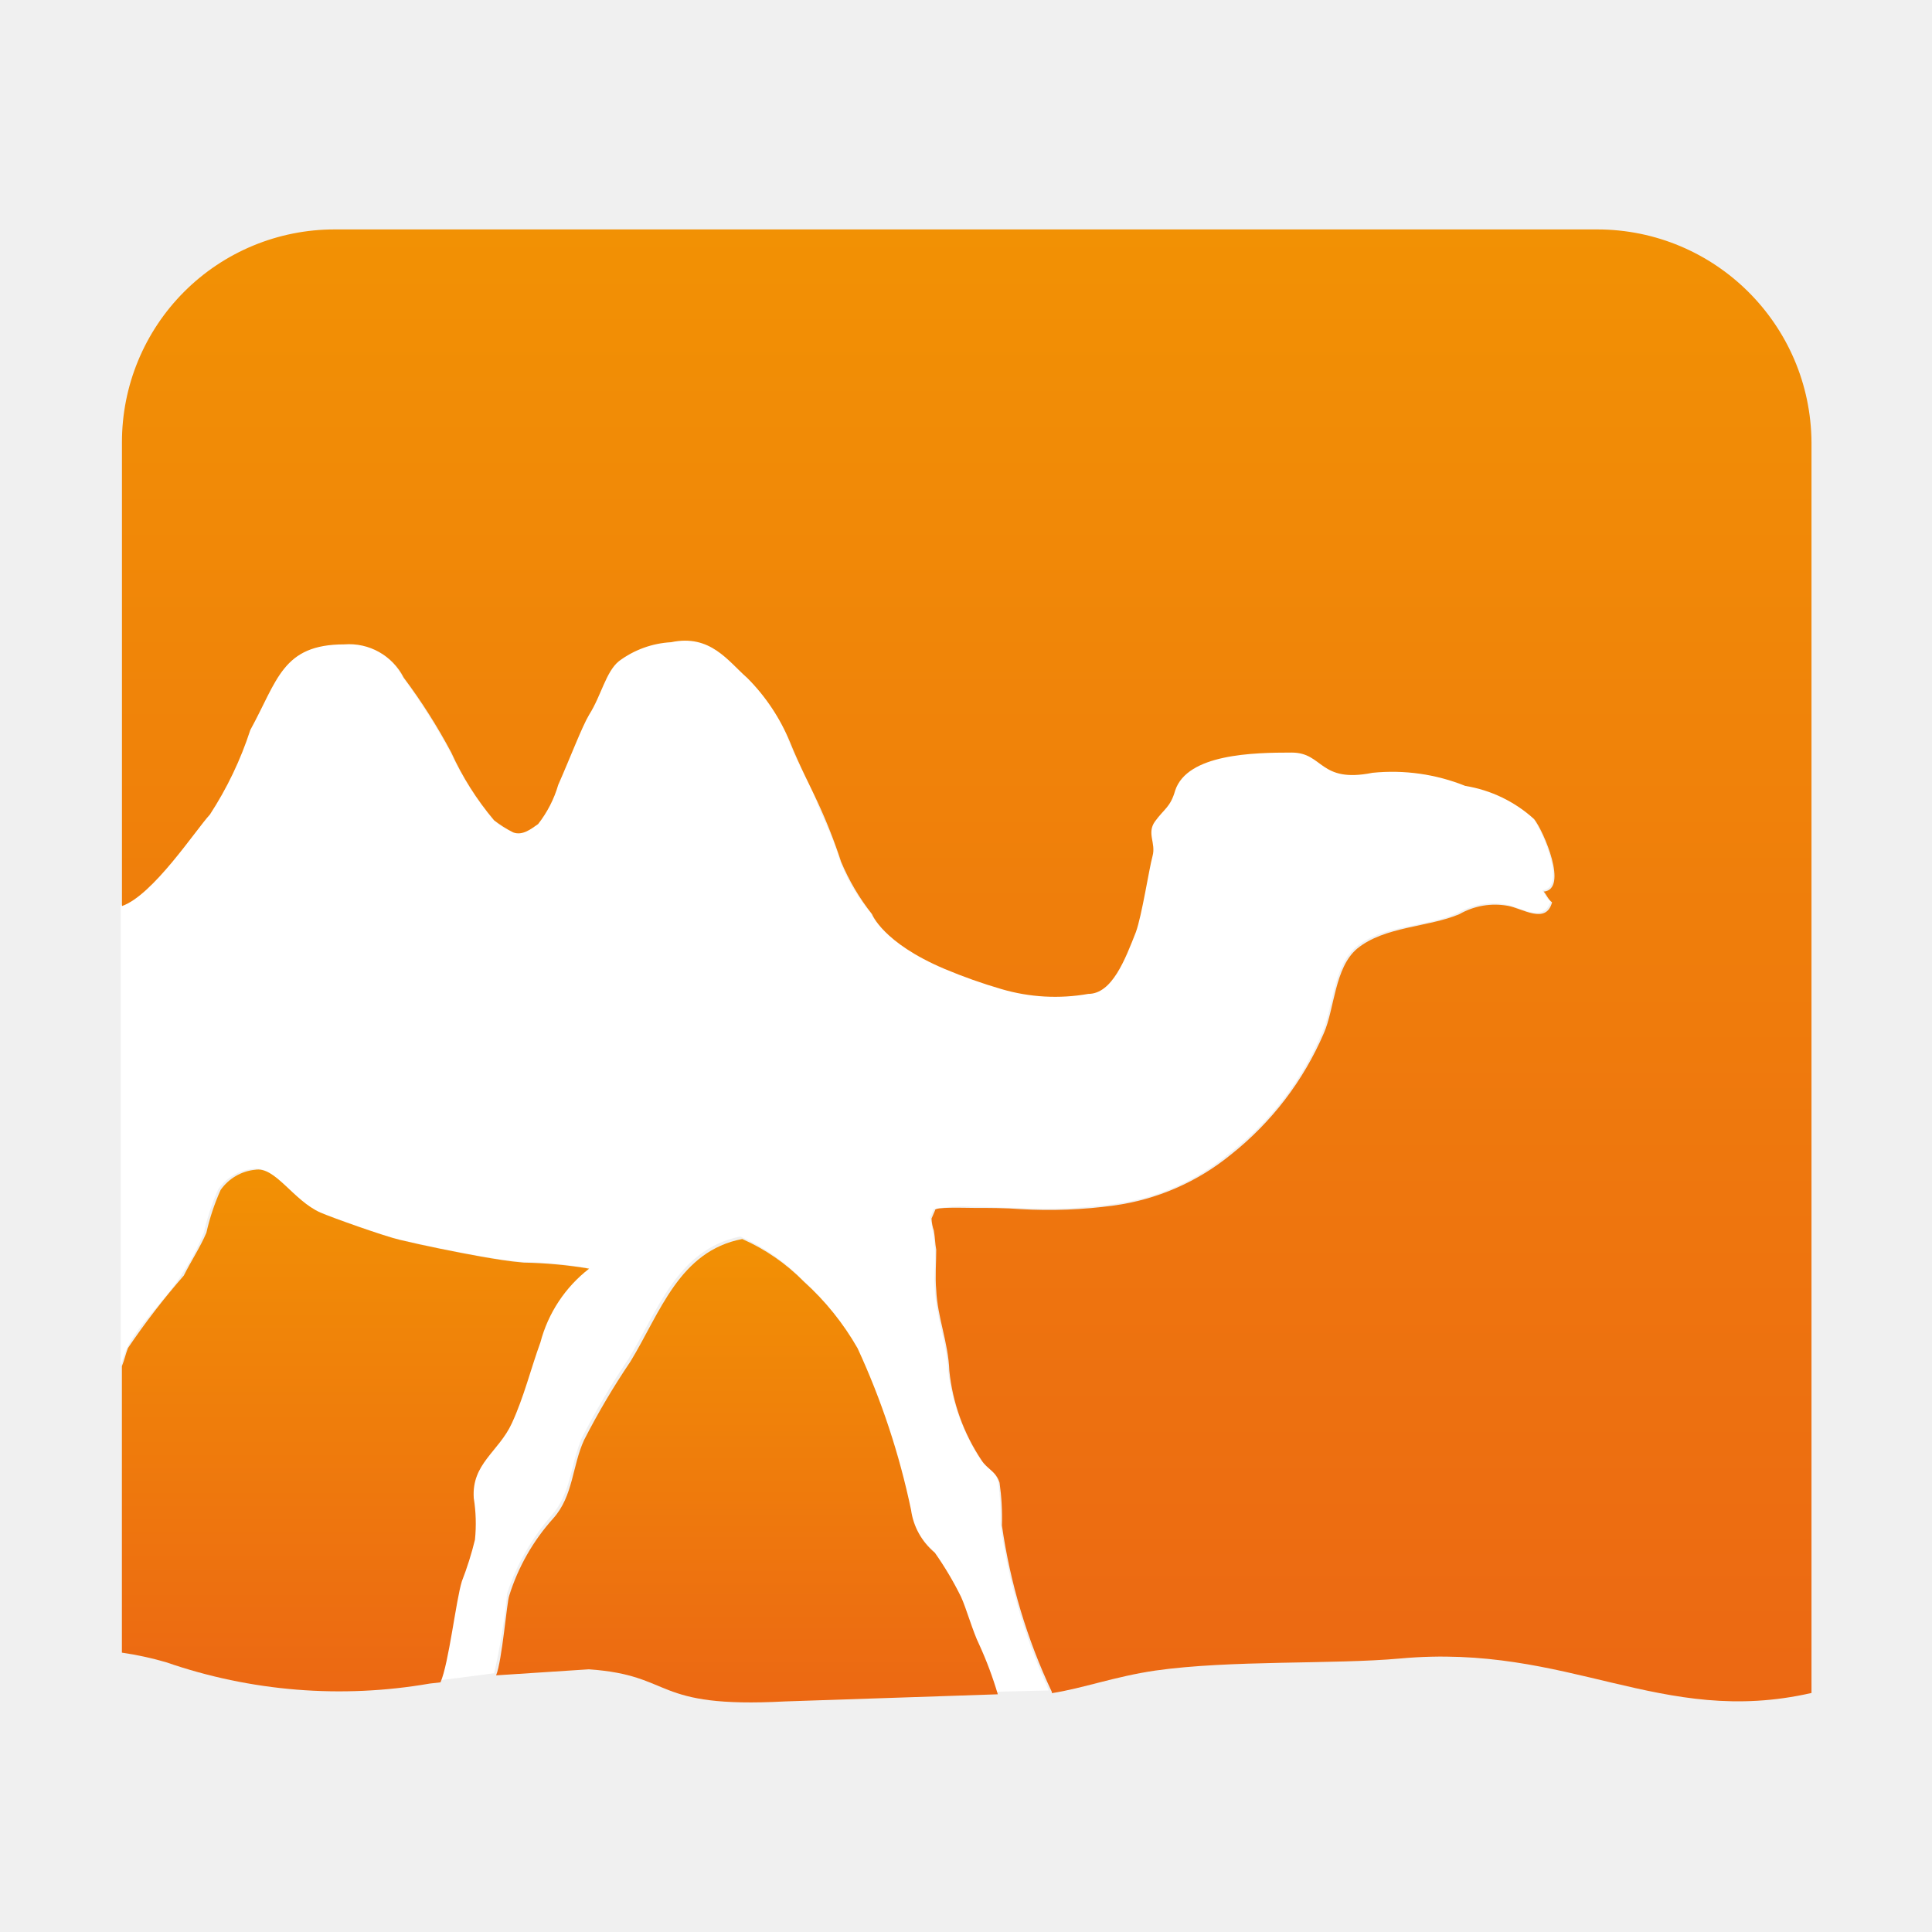
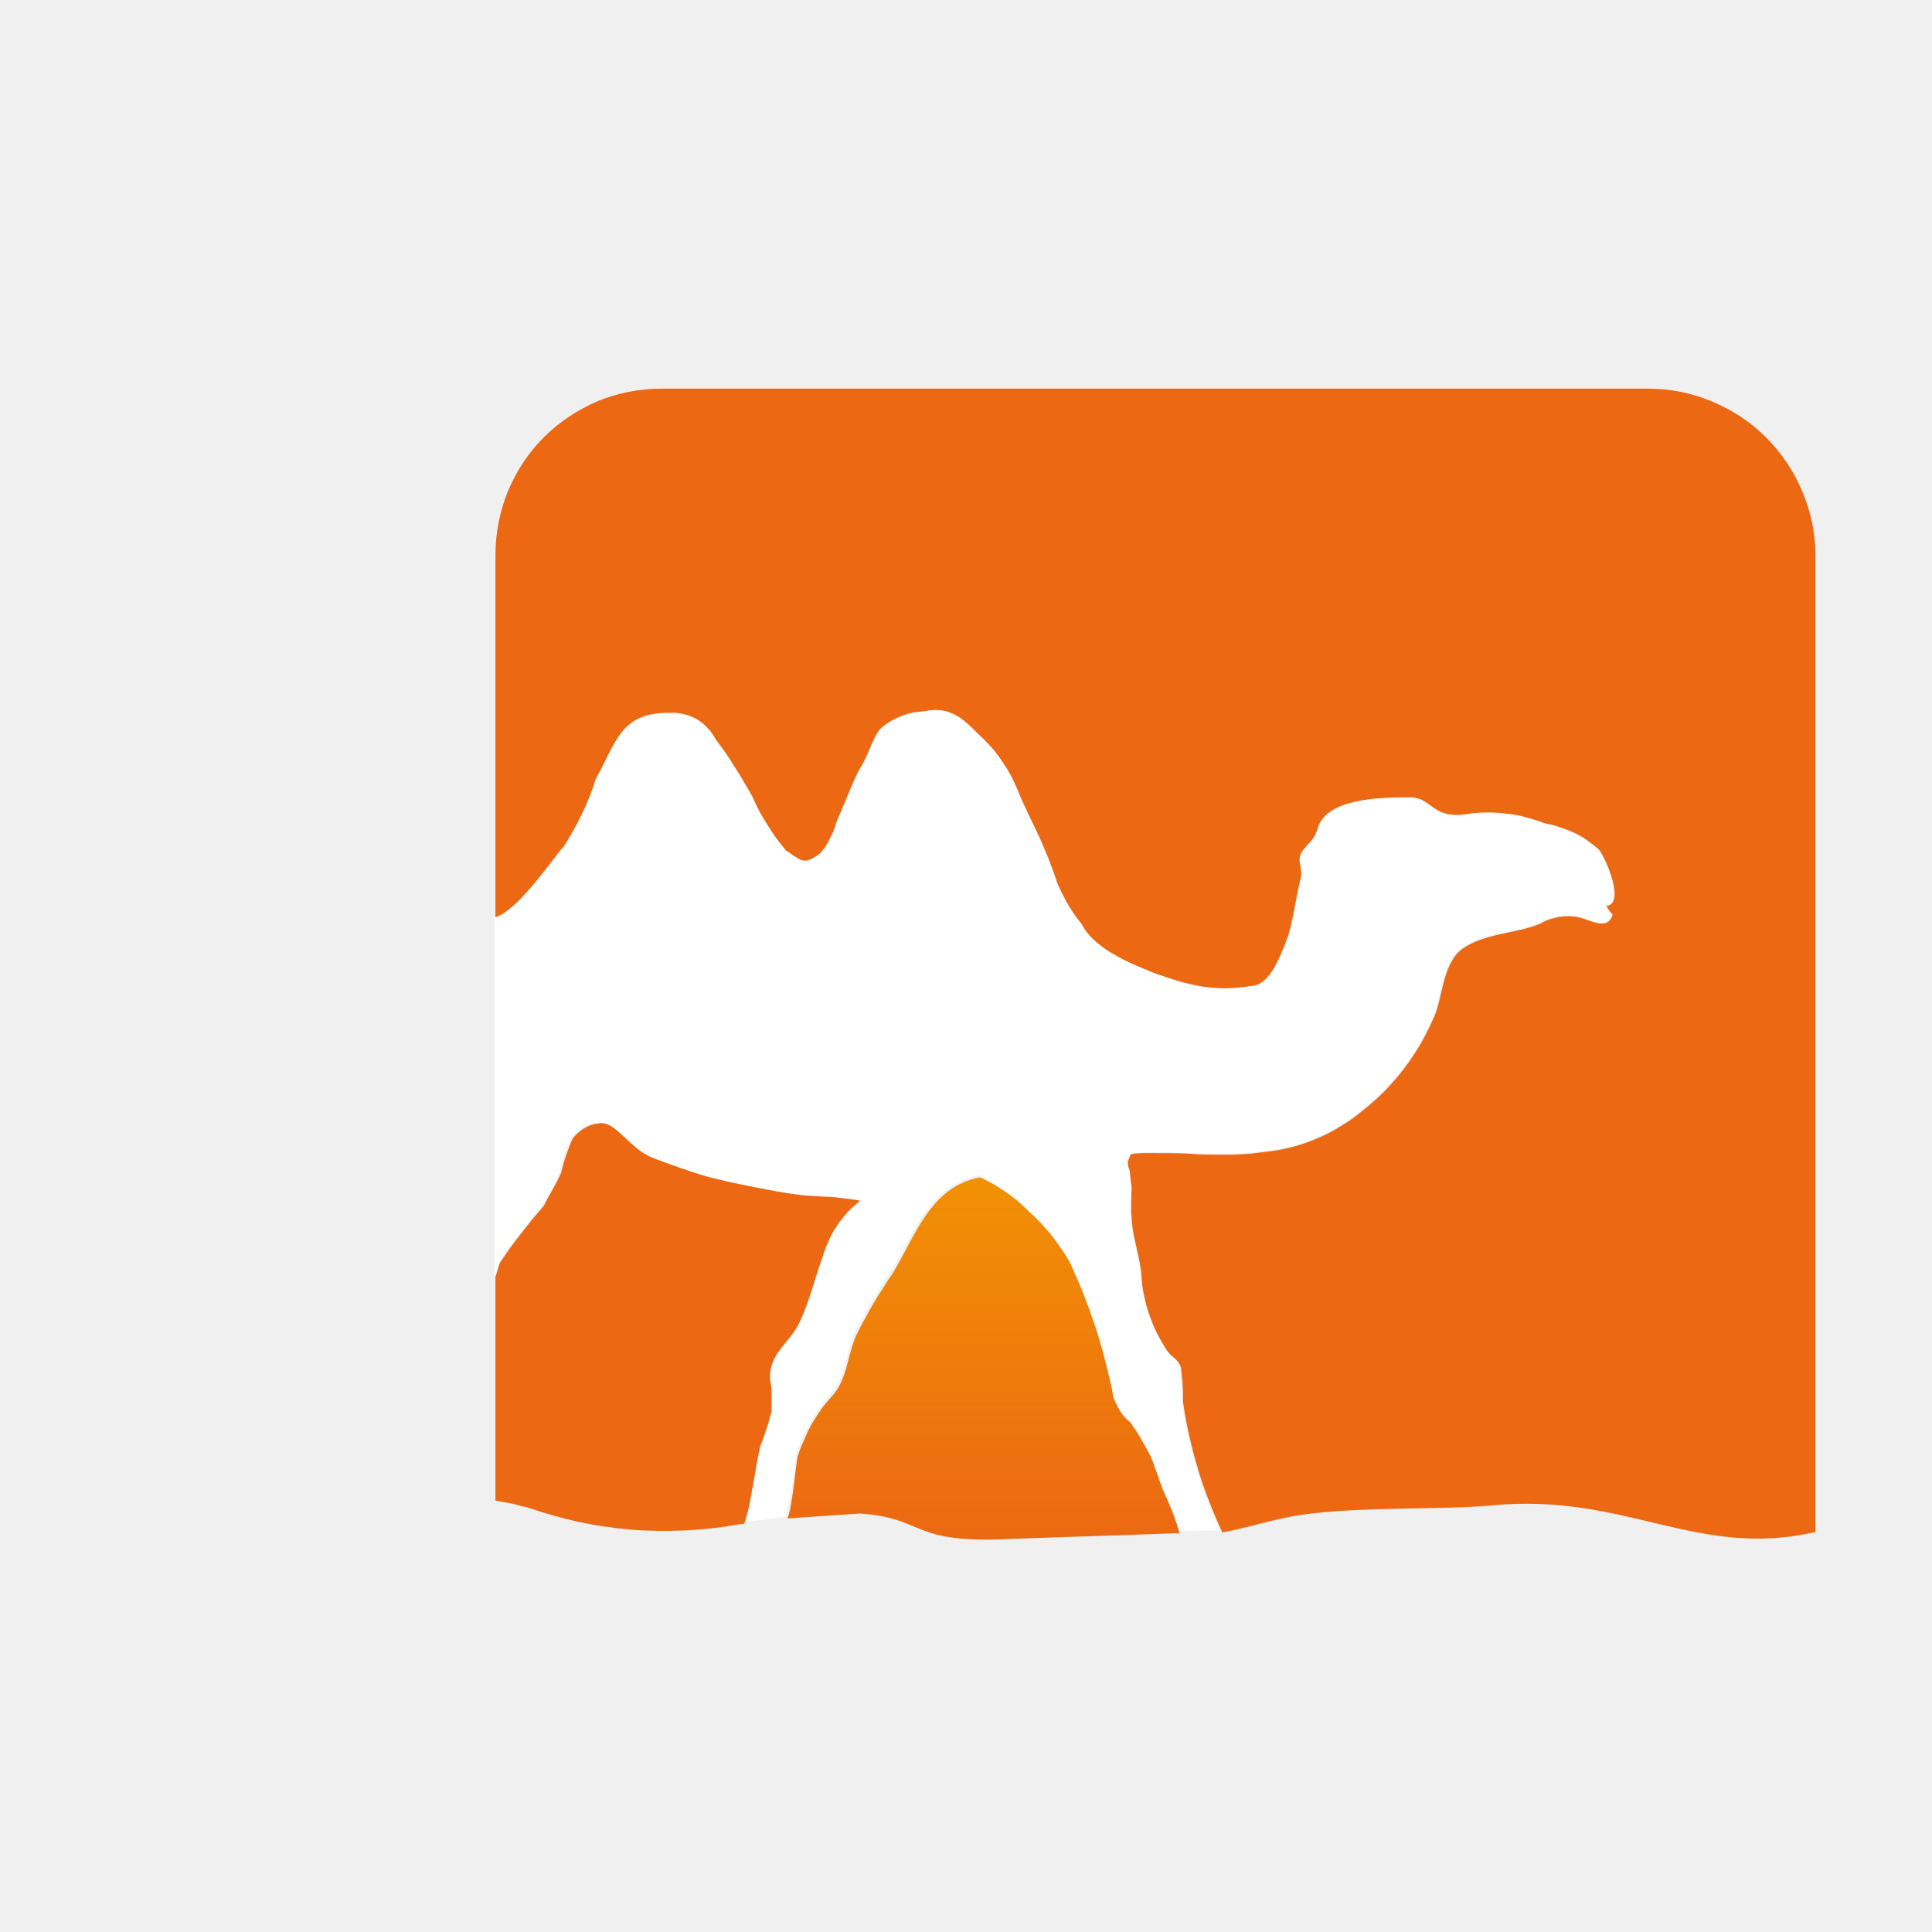
- <svg xmlns="http://www.w3.org/2000/svg" xmlns:xlink="http://www.w3.org/1999/xlink" width="800px" height="800px" viewBox="0 0 32 32">
+ <svg xmlns="http://www.w3.org/2000/svg" version="1.2" viewBox="0 0 512 512" width="512" height="512">
  <defs>
-     <linearGradient id="a" x1="-745.623" y1="-92.76" x2="-745.623" y2="-85.108" gradientTransform="translate(758 113.28)" gradientUnits="userSpaceOnUse">
-       <stop offset="0" stop-color="#f29104" />
+     <linearGradient id="P" gradientUnits="userSpaceOnUse" />
+     <linearGradient id="g1" x2="1" href="#P" gradientTransform="matrix(0,95.66,-103.569,0,260.739,312.022)">
+       <stop stop-color="#f29104" />
      <stop offset="1" stop-color="#ec6813" />
    </linearGradient>
-     <linearGradient id="b" x1="-741.99" y1="-109.477" x2="-741.99" y2="-85.099" xlink:href="#a" />
-     <linearGradient id="c" x1="-752.111" y1="-93.918" x2="-752.111" y2="-85.284" xlink:href="#a" />
+     <linearGradient id="g2" x2="1" href="#P" gradientTransform="matrix(0,304.758,-349.822,0,-9169.859,-1313.114)">
+       <stop stop-color="#f29104" />
+       <stop offset="1" stop-color="#ec6813" />
+     </linearGradient>
+     <linearGradient id="g3" x2="1" href="#P" gradientTransform="matrix(0,107.937,-96.642,0,-9296.385,-1118.606)">
+       <stop stop-color="#f29104" />
+       <stop offset="1" stop-color="#ec6813" />
+     </linearGradient>
  </defs>
-   <path d="M16.571,25.246a4.28,4.28,0,0,0-.039-.709c-.059-.2-.2-.217-.3-.374a3.507,3.507,0,0,1-.532-1.477c-.02-.453-.2-.886-.217-1.339-.02-.217.02-.453,0-.669a1.963,1.963,0,0,0-.039-.315,1.133,1.133,0,0,0-.039-.2l.059-.138a2.72,2.72,0,0,1,.65-.039c.256,0,.512.02.768.02a7.961,7.961,0,0,0,1.536-.059,3.722,3.722,0,0,0,1.949-.847,4.946,4.946,0,0,0,1.536-2.008c.177-.394.177-1.083.551-1.4.433-.374,1.181-.335,1.693-.571a1.187,1.187,0,0,1,.807-.138c.217.039.63.315.729-.059-.079-.039-.1-.138-.138-.177.414-.039,0-1-.158-1.2A2.225,2.225,0,0,0,24.25,13a3.509,3.509,0,0,0-1.536-.217c-.886.177-.827-.335-1.339-.335-.63,0-1.733.039-1.93.63a1.54,1.54,0,0,1-.335.512c-.138.177.02.354-.039.571-.079.217-.177.985-.276,1.26-.177.453-.394,1.024-.788,1.024a3.152,3.152,0,0,1-1.437-.079c-.276-.1-.729-.256-.945-.335-1.024-.433-1.2-.906-1.2-.906a3.026,3.026,0,0,1-.512-.866c-.118-.414-.315-.768-.394-1s-.3-.591-.453-.985a2.667,2.667,0,0,0-.709-1.063c-.315-.276-.61-.729-1.26-.591a1.641,1.641,0,0,0-.866.315c-.217.177-.3.571-.492.886-.118.177-.315.709-.512,1.162a1.929,1.929,0,0,1-.335.65c-.118.079-.256.2-.414.138a.924.924,0,0,1-.315-.2,5.334,5.334,0,0,1-.709-1.122,11.1,11.1,0,0,0-.788-1.241,1.016,1.016,0,0,0-.985-.551c-1.024,0-1.1.571-1.556,1.418a5.574,5.574,0,0,1-.669,1.4c-.236.256-.945,1.339-1.457,1.516H2v7.62c.039-.1.059-.2.1-.276.2-.414.65-.807.906-1.221a3.5,3.5,0,0,0,.374-.709,3.743,3.743,0,0,1,.236-.709.794.794,0,0,1,.571-.335c.354-.059.65.492,1.083.709.2.079,1.063.394,1.319.453.433.1.906.2,1.339.276.236.039.453.079.709.1a7.3,7.3,0,0,1,1.083.1,2.277,2.277,0,0,0-.807,1.221c-.158.433-.276.925-.473,1.339-.217.473-.669.669-.61,1.221a2.668,2.668,0,0,1,.02.689,4.009,4.009,0,0,1-.217.689c-.1.315-.217,1.359-.354,1.674l.906-.118h0A10.692,10.692,0,0,0,8.4,26.388a3.737,3.737,0,0,1,.729-1.28c.335-.374.315-.847.512-1.3a12.488,12.488,0,0,1,.768-1.3c.492-.807.807-1.812,1.851-2.028a3.3,3.3,0,0,1,1.024.709,4.452,4.452,0,0,1,.886,1.1,12.851,12.851,0,0,1,.886,2.678,1.227,1.227,0,0,0,.394.709,5.462,5.462,0,0,1,.433.729c.079.177.2.571.3.788a6.267,6.267,0,0,1,.315.827l.847-.02h.02v-.02A9.754,9.754,0,0,1,16.571,25.246Z" style="fill:#fff" />
-   <path d="M16.217,27.235c-.1-.2-.217-.61-.3-.788a5.462,5.462,0,0,0-.433-.729,1.119,1.119,0,0,1-.394-.709,12.487,12.487,0,0,0-.886-2.678,4.452,4.452,0,0,0-.886-1.1,3.3,3.3,0,0,0-1.024-.709c-1.044.2-1.359,1.221-1.851,2.028a12.488,12.488,0,0,0-.768,1.3c-.2.433-.177.925-.512,1.3a3.443,3.443,0,0,0-.729,1.28c-.039.1-.118,1.083-.217,1.319h0l1.536-.1c1.437.1,1.024.65,3.249.532l3.525-.118h0A6.267,6.267,0,0,0,16.217,27.235Z" style="fill:url(#a)" />
-   <path d="M26.456,3.8H5.544A3.521,3.521,0,0,0,2.02,7.328v7.679h0c.512-.177,1.221-1.26,1.457-1.516a5.913,5.913,0,0,0,.669-1.4c.453-.827.532-1.418,1.556-1.418a1.016,1.016,0,0,1,.985.551,9.547,9.547,0,0,1,.788,1.241,4.849,4.849,0,0,0,.709,1.122,2,2,0,0,0,.315.2c.158.059.3-.059.414-.138A1.929,1.929,0,0,0,9.246,13c.2-.453.394-.965.512-1.162.2-.315.276-.709.492-.886a1.59,1.59,0,0,1,.866-.315c.65-.138.945.315,1.26.591a3.285,3.285,0,0,1,.709,1.063c.158.394.354.768.453.985a8.946,8.946,0,0,1,.394,1,3.713,3.713,0,0,0,.512.866s.177.473,1.2.906a8.749,8.749,0,0,0,.945.335,3.152,3.152,0,0,0,1.437.079c.394,0,.61-.571.788-1.024.1-.276.217-1.044.276-1.26s-.1-.374.039-.571c.158-.217.256-.236.335-.512.2-.61,1.3-.63,1.93-.63.532,0,.453.512,1.339.335a3.243,3.243,0,0,1,1.536.217,2.225,2.225,0,0,1,1.142.551c.158.2.571,1.162.158,1.2.039.039.079.138.138.177-.1.374-.492.1-.729.059a1.187,1.187,0,0,0-.807.138c-.512.217-1.241.2-1.693.571-.374.315-.374,1-.551,1.4a5.167,5.167,0,0,1-1.536,2.008,3.9,3.9,0,0,1-1.949.847,7.961,7.961,0,0,1-1.536.059c-.256-.02-.512-.02-.768-.02-.158,0-.669-.02-.65.039l-.059.138a.7.7,0,0,0,.039.2c.02.118.02.217.039.315,0,.217-.02.453,0,.669.02.453.2.866.217,1.339a3.26,3.26,0,0,0,.532,1.477c.1.158.236.177.3.374a4.163,4.163,0,0,1,.039.709,9.685,9.685,0,0,0,.827,2.757v.02h0c.512-.079,1.044-.276,1.713-.374,1.241-.177,2.954-.1,4.056-.2,2.8-.256,4.312,1.142,6.813.571V7.328A3.551,3.551,0,0,0,26.456,3.8ZM16.02,20.343Z" style="fill:url(#b)" />
-   <path d="M8.478,23.573c.2-.433.315-.906.473-1.339a2.277,2.277,0,0,1,.807-1.221,7.3,7.3,0,0,0-1.083-.1c-.236-.02-.473-.059-.709-.1-.433-.079-.925-.177-1.339-.276-.256-.059-1.142-.374-1.319-.453-.453-.2-.748-.768-1.083-.709a.794.794,0,0,0-.571.335,3.743,3.743,0,0,0-.236.709c-.1.236-.256.473-.374.709a12.289,12.289,0,0,0-.925,1.2c-.039.1-.059.2-.1.3v4.745a5.4,5.4,0,0,1,.729.158,8.77,8.77,0,0,0,4.371.354l.177-.02h0c.138-.315.256-1.359.354-1.674a5.494,5.494,0,0,0,.217-.689,2.668,2.668,0,0,0-.02-.689C7.809,24.242,8.262,24.045,8.478,23.573Z" style="fill:url(#c)" />
+   <style>.a{fill:#fff}.b{fill:url(#g1)}.c{fill:url(#g2)}.d{fill:url(#g3)}</style>
+   <path class="a" d="m313.2 371.1q0-1.1 0-2.2 0-1.1-0.1-2.2-0.1-1.1-0.2-2.3-0.1-1.1-0.2-2.2c-0.8-2.5-2.5-2.7-3.8-4.6q-1.3-2.1-2.4-4.3-1.1-2.3-1.9-4.6-0.9-2.3-1.5-4.7-0.5-2.4-0.8-4.9c-0.3-5.7-2.5-11.1-2.7-16.7-0.3-2.8 0.2-5.7 0-8.4q-0.1-0.5-0.1-1 0-0.5-0.1-1-0.1-0.5-0.1-1-0.1-0.5-0.2-0.9-0.1-0.4-0.1-0.7 0-0.3-0.1-0.6-0.1-0.3-0.1-0.6-0.1-0.3-0.2-0.6l0.7-1.8q1-0.1 2-0.3 1.1-0.1 2.1-0.2 1 0 2 0 1 0 2.1 0c3.2 0 6.4 0.3 9.6 0.3q2.4 0.1 4.8 0.2 2.4 0 4.8-0.1 2.4-0.1 4.8-0.3 2.4-0.2 4.8-0.5 3.3-0.4 6.6-1.3 3.2-0.9 6.3-2.3 3.1-1.3 6-3.1 2.8-1.8 5.4-3.9 3.2-2.5 6-5.3 2.8-2.9 5.3-6 2.4-3.2 4.4-6.7 2-3.4 3.5-7.1c2.2-5 2.2-13.6 6.9-17.5 5.4-4.7 14.8-4.2 21.2-7.2q1.1-0.6 2.3-1.1 1.3-0.4 2.6-0.6 1.3-0.3 2.6-0.2 1.3 0 2.6 0.2c2.7 0.5 7.8 3.9 9.1-0.7-1-0.5-1.3-1.8-1.7-2.2 5.1-0.5 0-12.5-2-15q-1.5-1.4-3.2-2.5-1.6-1.1-3.4-2-1.8-0.9-3.7-1.5-2-0.6-3.9-0.9-2.3-0.9-4.7-1.5-2.4-0.6-4.8-0.9-2.4-0.4-4.9-0.4-2.4-0.1-4.8 0.1c-11.1 2.2-10.4-4.2-16.8-4.2-7.8 0-21.6 0.5-24.1 7.9q-0.4 0.9-0.8 1.7-0.4 0.9-1 1.7-0.5 0.8-1.1 1.6-0.6 0.7-1.3 1.4c-1.7 2.2 0.3 4.4-0.5 7.1-1 2.7-2.2 12.3-3.4 15.8-2.2 5.6-5 12.8-9.9 12.8q-2.2 0.4-4.5 0.5-2.2 0.1-4.5 0-2.3-0.1-4.5-0.5-2.3-0.4-4.4-1c-3.5-1.3-9.2-3.2-11.9-4.2-12.8-5.4-15-11.3-15-11.3q-1-1.2-1.9-2.5-0.9-1.3-1.7-2.7-0.8-1.3-1.5-2.8-0.7-1.4-1.3-2.8c-1.4-5.2-3.9-9.6-4.9-12.5-1-3-3.7-7.4-5.6-12.4q-0.7-1.9-1.6-3.7-1-1.8-2.1-3.4-1.1-1.7-2.4-3.3-1.3-1.5-2.8-2.9c-3.9-3.4-7.6-9.1-15.8-7.3q-1.4 0.1-2.9 0.4-1.4 0.3-2.8 0.8-1.3 0.5-2.6 1.1-1.3 0.7-2.5 1.6c-2.7 2.2-3.7 7.1-6.1 11.1-1.5 2.2-4 8.8-6.4 14.5q-0.4 1.1-0.8 2.2-0.4 1-0.9 2.1-0.6 1-1.2 2-0.6 0.9-1.3 1.8c-1.5 1-3.2 2.5-5.2 1.8q-0.6-0.3-1.1-0.5-0.5-0.3-1-0.6-0.5-0.3-1-0.7-0.4-0.3-0.8-0.7-1.4-1.7-2.6-3.3-1.2-1.7-2.3-3.5-1.1-1.7-2.1-3.6-1-1.8-1.9-3.7-1.1-2-2.3-4-1.1-2-2.4-3.9-1.2-1.9-2.5-3.8-1.3-1.9-2.7-3.8-0.8-1.7-2.1-3-1.3-1.4-3-2.3-1.6-0.9-3.5-1.3-1.8-0.4-3.7-0.3c-12.8 0-13.7 7.2-19.4 17.7q-0.8 2.4-1.6 4.6-0.9 2.3-2 4.5-1 2.2-2.2 4.3-1.2 2.1-2.6 4.2c-2.9 3.2-11.8 16.7-18.2 18.9v95.3c0.5-1.3 0.8-2.5 1.3-3.5 2.5-5.2 8.1-10.1 11.3-15.3q0.7-1 1.3-2.1 0.7-1 1.3-2.1 0.6-1.2 1.1-2.3 0.5-1.1 1-2.3 0.2-1.2 0.5-2.3 0.3-1.1 0.7-2.2 0.4-1.1 0.8-2.2 0.4-1.1 0.9-2.2 0.6-0.9 1.4-1.6 0.8-0.7 1.7-1.3 1-0.5 2-0.8 1-0.4 2.1-0.5c4.4-0.7 8.1 6.2 13.5 8.9 2.5 1 13.3 4.9 16.5 5.7 5.4 1.2 11.3 2.5 16.7 3.4 3 0.5 5.7 1 8.9 1.3q1.7 0 3.4 0.1 1.7 0.1 3.4 0.2 1.7 0.2 3.4 0.4 1.6 0.2 3.3 0.5-1.8 1.4-3.4 3.2-1.6 1.7-2.9 3.6-1.3 2-2.2 4.1-1 2.1-1.6 4.4c-1.9 5.4-3.4 11.5-5.9 16.7-2.7 5.9-8.3 8.4-7.6 15.3q0.2 1 0.3 2.1 0.1 1.1 0.1 2.2 0 1.1 0 2.1 0 1.1-0.2 2.2-0.2 1.1-0.5 2.2-0.3 1.1-0.6 2.2-0.4 1-0.7 2.1-0.4 1.1-0.9 2.1c-1.2 3.9-2.7 17-4.4 20.9l11.3-1.4q0.5-2.1 0.9-4.2 0.4-2 0.7-4.1 0.4-2.1 0.6-4.1 0.3-2.1 0.5-4.2 0.7-2.2 1.7-4.3 0.9-2.2 2.1-4.2 1.1-2 2.5-3.9 1.3-1.9 2.8-3.6c4.2-4.7 4-10.6 6.4-16.3q1.1-2.1 2.3-4.1 1.1-2.1 2.3-4.1 1.2-2.1 2.5-4.1 1.2-2 2.5-3.9c6.2-10.1 10.1-22.7 23.2-25.4q1.8 0.8 3.5 1.8 1.7 0.9 3.3 2 1.6 1.2 3.1 2.4 1.5 1.3 2.9 2.7 1.6 1.5 3.1 3.1 1.6 1.6 3 3.3 1.4 1.7 2.6 3.6 1.3 1.8 2.4 3.7 1.8 4.1 3.4 8.2 1.6 4.1 3 8.3 1.4 4.2 2.6 8.4 1.1 4.3 2 8.6 0.2 1.3 0.7 2.5 0.4 1.2 1 2.4 0.7 1.1 1.5 2.1 0.8 1 1.8 1.9 0.7 1.1 1.4 2.2 0.8 1.1 1.4 2.2 0.7 1.2 1.3 2.3 0.7 1.2 1.3 2.4c1 2.2 2.5 7.1 3.7 9.8q0.6 1.3 1.1 2.6 0.6 1.2 1.1 2.5 0.5 1.3 0.9 2.6 0.5 1.4 0.9 2.7l10.5-0.3h0.3v-0.2q-1.9-4.1-3.4-8.3-1.6-4.2-2.8-8.4-1.3-4.3-2.2-8.7-0.9-4.4-1.5-8.8z" />
+   <path class="b" d="m308.7 396c-1.2-2.5-2.7-7.7-3.7-9.9q-0.6-1.2-1.2-2.3-0.7-1.2-1.3-2.3-0.7-1.2-1.4-2.3-0.8-1.1-1.5-2.2-1-0.8-1.9-1.8-0.8-1-1.4-2.2-0.6-1.1-1.1-2.3-0.4-1.3-0.5-2.6-1-4.3-2.1-8.6-1.1-4.2-2.5-8.4-1.4-4.2-3-8.3-1.7-4.1-3.5-8.1-1.1-2-2.4-3.8-1.2-1.8-2.6-3.6-1.4-1.7-2.9-3.3-1.5-1.6-3.2-3.1-1.4-1.4-2.9-2.7-1.5-1.2-3.1-2.3-1.6-1.1-3.3-2.1-1.7-1-3.5-1.8c-13.1 2.5-17 15.3-23.1 25.4q-1.4 2-2.6 4-1.3 1.9-2.5 4-1.2 2-2.3 4.1-1.2 2.1-2.2 4.2c-2.5 5.4-2.3 11.5-6.4 16.2q-1.6 1.7-3 3.6-1.3 1.9-2.5 3.9-1.1 2-2 4.2-1 2.1-1.7 4.3c-0.4 1.3-1.4 13.5-2.7 16.5l19.2-1.3c18 1.3 12.8 8.2 40.7 6.7l44-1.5q-0.4-1.3-0.8-2.6-0.5-1.3-0.9-2.6-0.5-1.3-1.1-2.6-0.5-1.3-1.1-2.5z" />
+   <path class="c" d="m436.7 103h-261.4c-5.8 0-11.5 1.1-16.9 3.3-5.3 2.3-10.2 5.5-14.3 9.6-4.1 4.1-7.3 9-9.5 14.3-2.2 5.4-3.3 11.1-3.3 16.9v96c6.4-2.2 15.2-15.7 18.2-18.9q1.3-2.1 2.5-4.2 1.2-2.1 2.2-4.3 1.1-2.2 2-4.5 0.9-2.2 1.6-4.6c5.7-10.3 6.7-17.7 19.5-17.7q1.9-0.1 3.7 0.3 1.8 0.4 3.5 1.3 1.6 0.9 2.9 2.3 1.3 1.3 2.2 3 1.4 1.9 2.7 3.7 1.3 1.9 2.5 3.9 1.3 1.9 2.4 3.9 1.2 2 2.3 4 0.8 1.9 1.8 3.8 1 1.8 2.1 3.5 1.1 1.8 2.3 3.5 1.3 1.7 2.6 3.3 0.5 0.3 1 0.6 0.4 0.4 0.9 0.7 0.5 0.3 1 0.6 0.5 0.3 1.1 0.6c1.9 0.7 3.7-0.8 5.1-1.8q0.7-0.9 1.4-1.8 0.6-1 1.1-2 0.5-1.1 1-2.1 0.4-1.1 0.7-2.2c2.5-5.7 4.9-12.1 6.4-14.5 2.5-4 3.4-8.9 6.1-11.1q1.2-0.9 2.5-1.6 1.3-0.7 2.7-1.2 1.3-0.5 2.8-0.8 1.4-0.2 2.9-0.3c8.1-1.8 11.8 3.9 15.7 7.4q1.4 1.4 2.7 2.9 1.3 1.6 2.4 3.3 1.1 1.6 2.1 3.4 0.9 1.8 1.7 3.6c2 5 4.4 9.6 5.7 12.4q0.7 1.5 1.3 3 0.7 1.6 1.3 3.1 0.6 1.6 1.2 3.2 0.6 1.6 1.1 3.2 0.6 1.4 1.3 2.8 0.7 1.4 1.5 2.8 0.8 1.4 1.7 2.7 0.9 1.3 1.9 2.5c0.6 0.8 2.2 5.9 15 11.3q1.4 0.6 2.9 1.2 1.4 0.6 2.9 1.1 1.5 0.5 3 1 1.5 0.5 3 0.9 2.2 0.6 4.4 1 2.3 0.4 4.5 0.5 2.3 0.2 4.6 0 2.2-0.1 4.5-0.5c4.9 0 7.6-7.1 9.8-12.8 1.3-3.5 2.7-13.1 3.5-15.8 0.7-2.7-1.3-4.6 0.4-7.1 2-2.7 3.2-2.9 4.2-6.4 2.5-7.6 16.3-7.9 24.2-7.9 6.6 0 5.6 6.4 16.7 4.2q2.4-0.2 4.9-0.2 2.4 0.1 4.9 0.4 2.4 0.3 4.8 1 2.3 0.6 4.6 1.5 2 0.3 3.9 1 1.9 0.6 3.7 1.4 1.9 0.9 3.5 2 1.7 1.2 3.2 2.5c2 2.5 7.1 14.5 2 15 0.4 0.5 0.9 1.7 1.7 2.2-1.3 4.7-6.2 1.3-9.1 0.8q-1.3-0.3-2.6-0.3-1.3 0-2.6 0.2-1.3 0.3-2.6 0.7-1.2 0.4-2.3 1.1c-6.4 2.7-15.5 2.5-21.2 7.1-4.7 4-4.7 12.5-6.9 17.5q-1.6 3.7-3.6 7.2-2 3.4-4.4 6.6-2.4 3.1-5.2 6-2.8 2.8-6 5.3-2.6 2.2-5.5 3.9-2.8 1.8-5.9 3.1-3.1 1.4-6.4 2.3-3.2 0.9-6.5 1.3-2.4 0.3-4.8 0.6-2.4 0.2-4.8 0.3-2.4 0-4.8 0-2.4 0-4.8-0.1c-3.2-0.3-6.4-0.3-9.6-0.3-2 0-8.4-0.2-8.2 0.5l-0.7 1.7q0 0.3 0 0.7 0.1 0.3 0.1 0.6 0.1 0.3 0.2 0.6 0.1 0.3 0.2 0.6c0.2 1.5 0.2 2.7 0.5 4 0 2.7-0.3 5.6 0 8.3 0.2 5.7 2.5 10.8 2.7 16.8q0.2 2.4 0.8 4.8 0.5 2.5 1.4 4.8 0.8 2.3 1.9 4.5 1.2 2.3 2.5 4.3c1.3 2 3 2.2 3.8 4.7q0.1 1.1 0.2 2.2 0.2 1.1 0.2 2.2 0.1 1.1 0.1 2.2 0 1.2 0 2.3 0.6 4.4 1.6 8.8 1 4.5 2.3 8.8 1.2 4.3 2.9 8.5 1.6 4.2 3.5 8.3v0.3c6.4-1 13.1-3.5 21.4-4.7 15.5-2.2 37-1.2 50.7-2.5 35-3.2 53.9 14.3 85.2 7.1v-258.9c0-5.8-1.2-11.5-3.5-16.9-2.2-5.3-5.5-10.2-9.6-14.3-4.1-4.1-9-7.3-14.3-9.5-5.4-2.3-11.2-3.4-17-3.4z" />
+   <path class="d" d="m212 350.2c2.5-5.4 3.9-11.3 5.9-16.8q0.6-2.2 1.6-4.3 0.9-2.2 2.2-4.1 1.3-2 2.9-3.7 1.6-1.7 3.4-3.1-1.7-0.3-3.4-0.5-1.7-0.2-3.3-0.4-1.7-0.1-3.4-0.2-1.7-0.1-3.4-0.2c-3-0.2-6-0.7-8.9-1.2-5.4-1-11.6-2.2-16.7-3.5-3.2-0.7-14.3-4.6-16.5-5.6-5.7-2.5-9.4-9.6-13.6-8.9q-1 0.1-2.1 0.4-1 0.4-1.9 0.9-0.9 0.6-1.7 1.3-0.8 0.7-1.4 1.6-0.5 1.1-0.9 2.2-0.4 1-0.8 2.2-0.4 1.1-0.7 2.2-0.3 1.1-0.6 2.3c-1.2 2.9-3.2 5.9-4.6 8.8q-1.6 1.8-3.1 3.6-1.5 1.9-2.9 3.7-1.5 1.9-2.9 3.8-1.4 2-2.7 3.9c-0.5 1.3-0.7 2.5-1.2 3.8v59.3q1.1 0.2 2.3 0.4 1.1 0.2 2.2 0.4 1.2 0.3 2.3 0.6 1.1 0.2 2.3 0.6 6.5 2.2 13.3 3.7 6.8 1.4 13.7 2 6.9 0.5 13.8 0.2 7-0.3 13.8-1.5l2.2-0.3c1.7-3.9 3.2-16.9 4.4-20.9q0.5-1 0.8-2.1 0.4-1.1 0.7-2.1 0.4-1.1 0.7-2.2 0.3-1.1 0.6-2.2 0.1-1.1 0.1-2.2 0-1 0-2.1 0-1.1-0.1-2.2-0.1-1-0.3-2.1c-0.5-7.1 5.2-9.6 7.9-15.5z" />
</svg>
